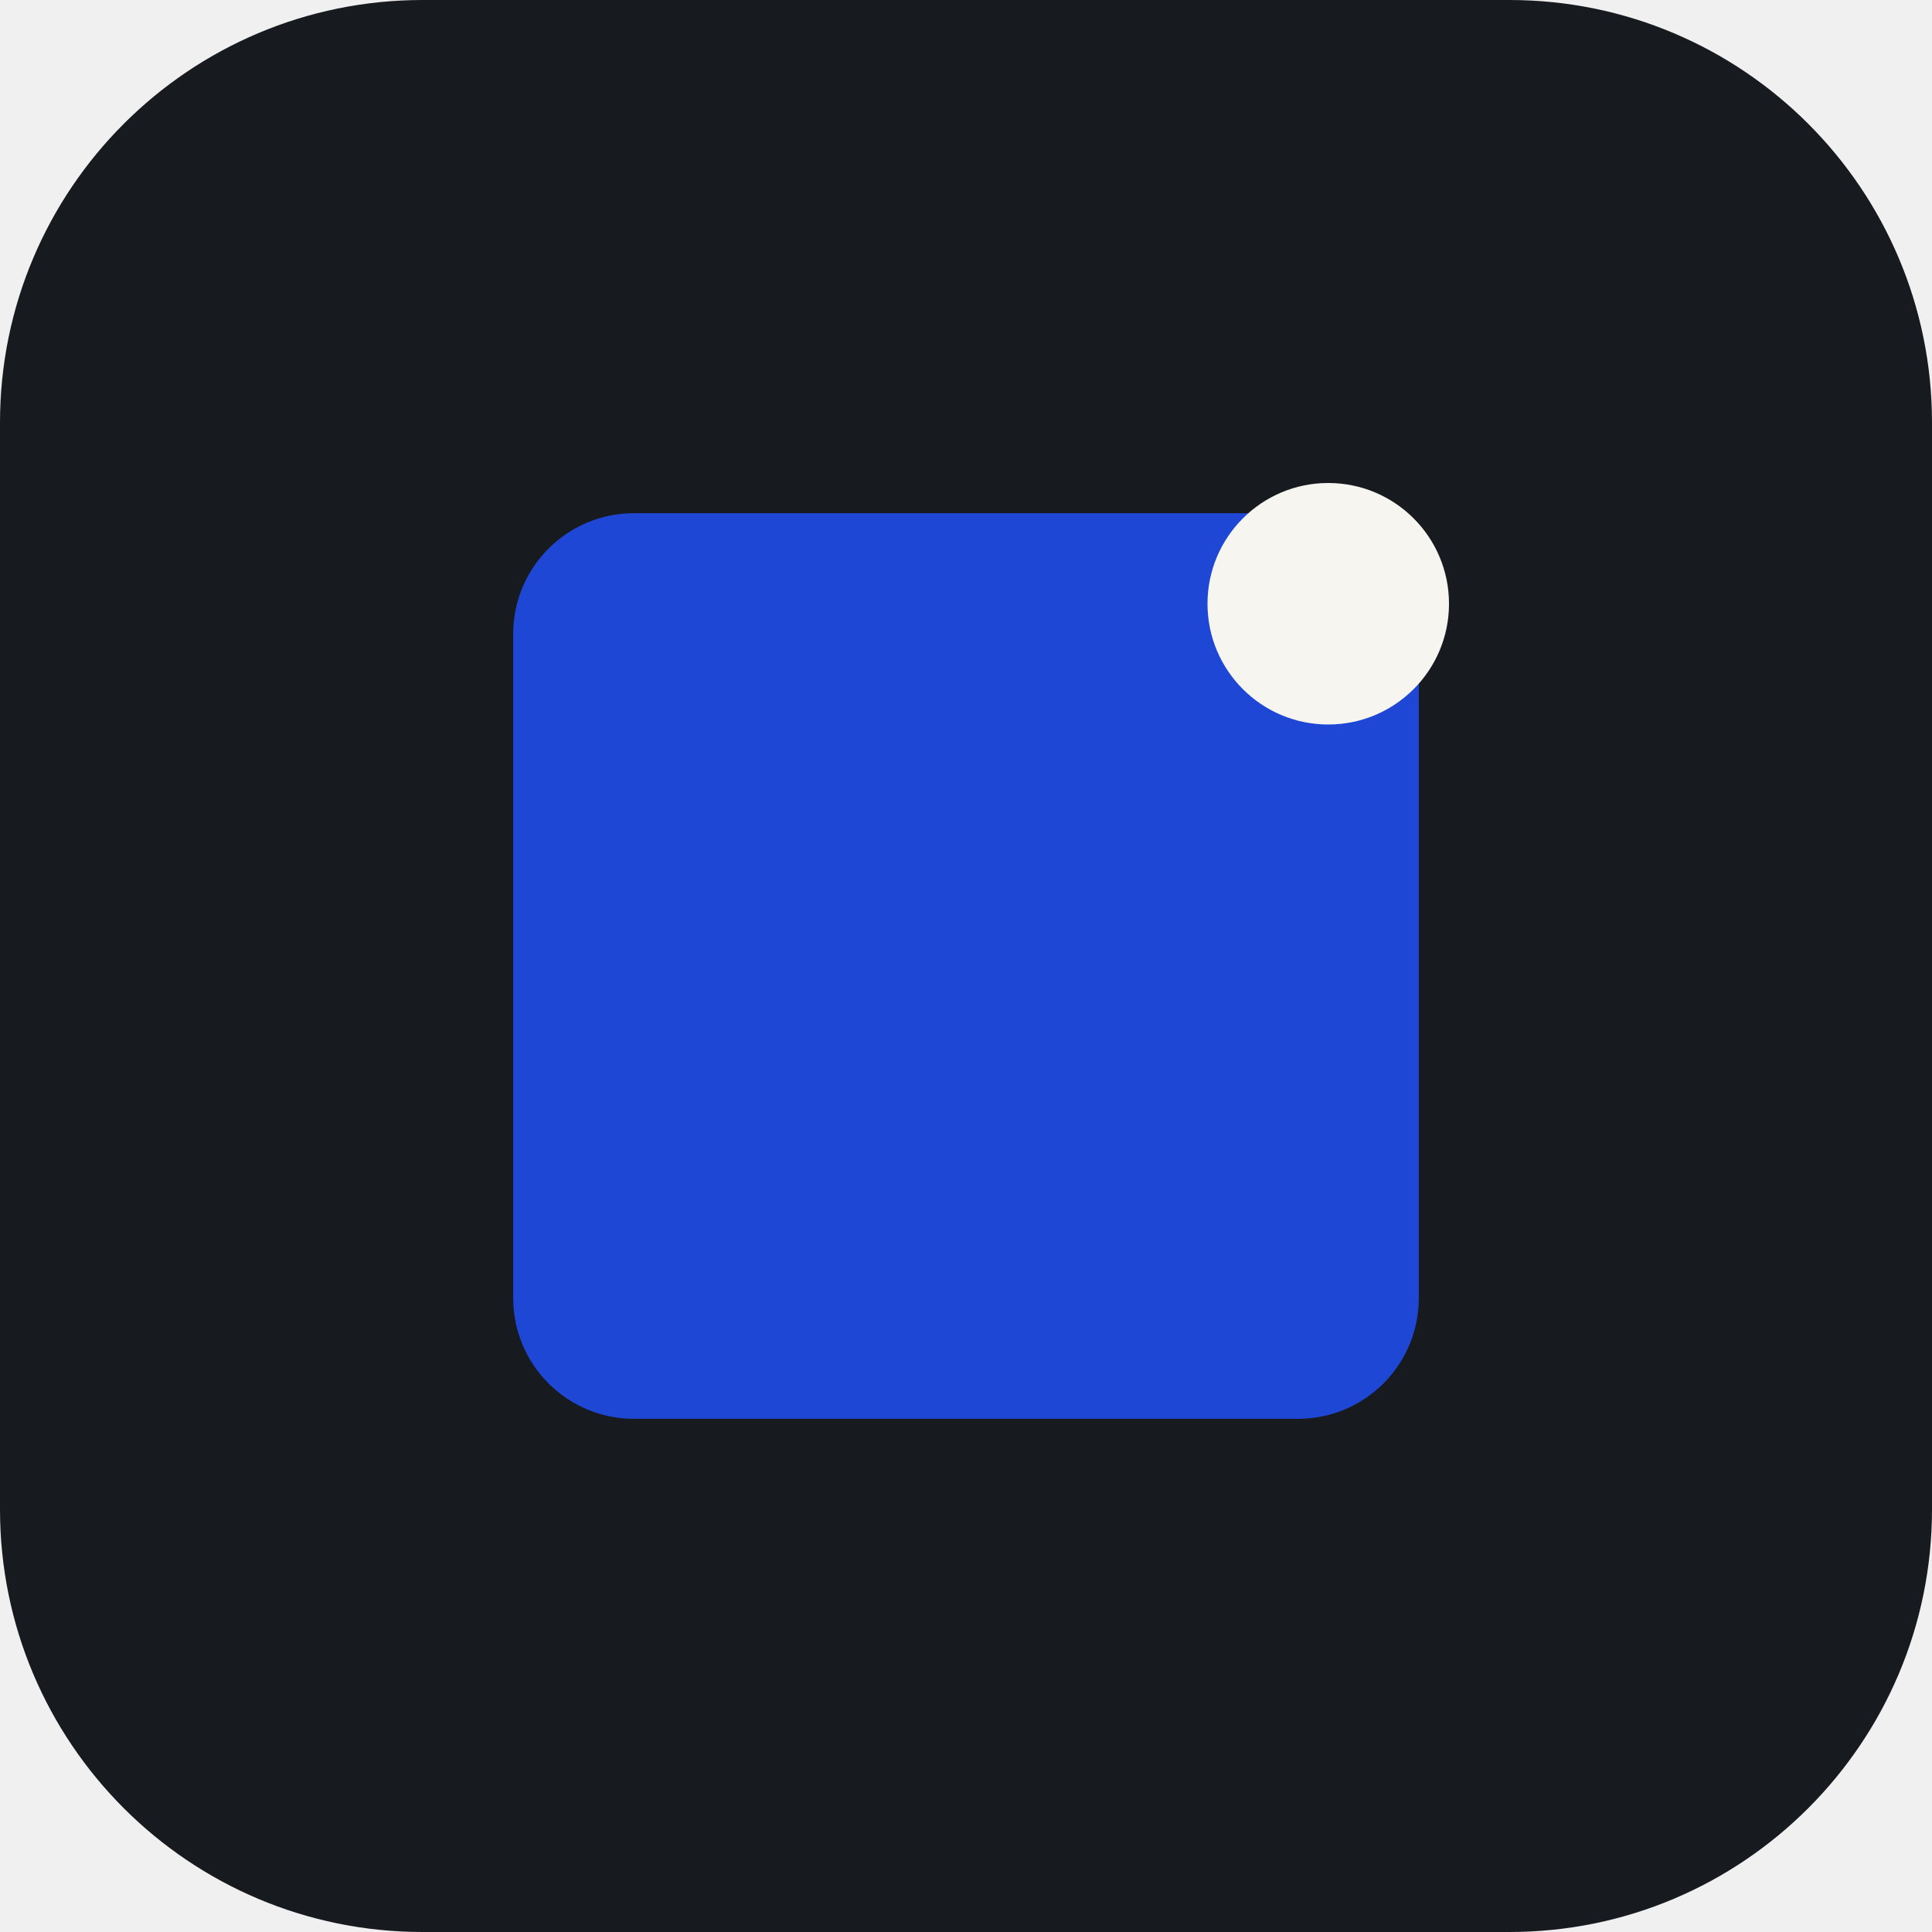
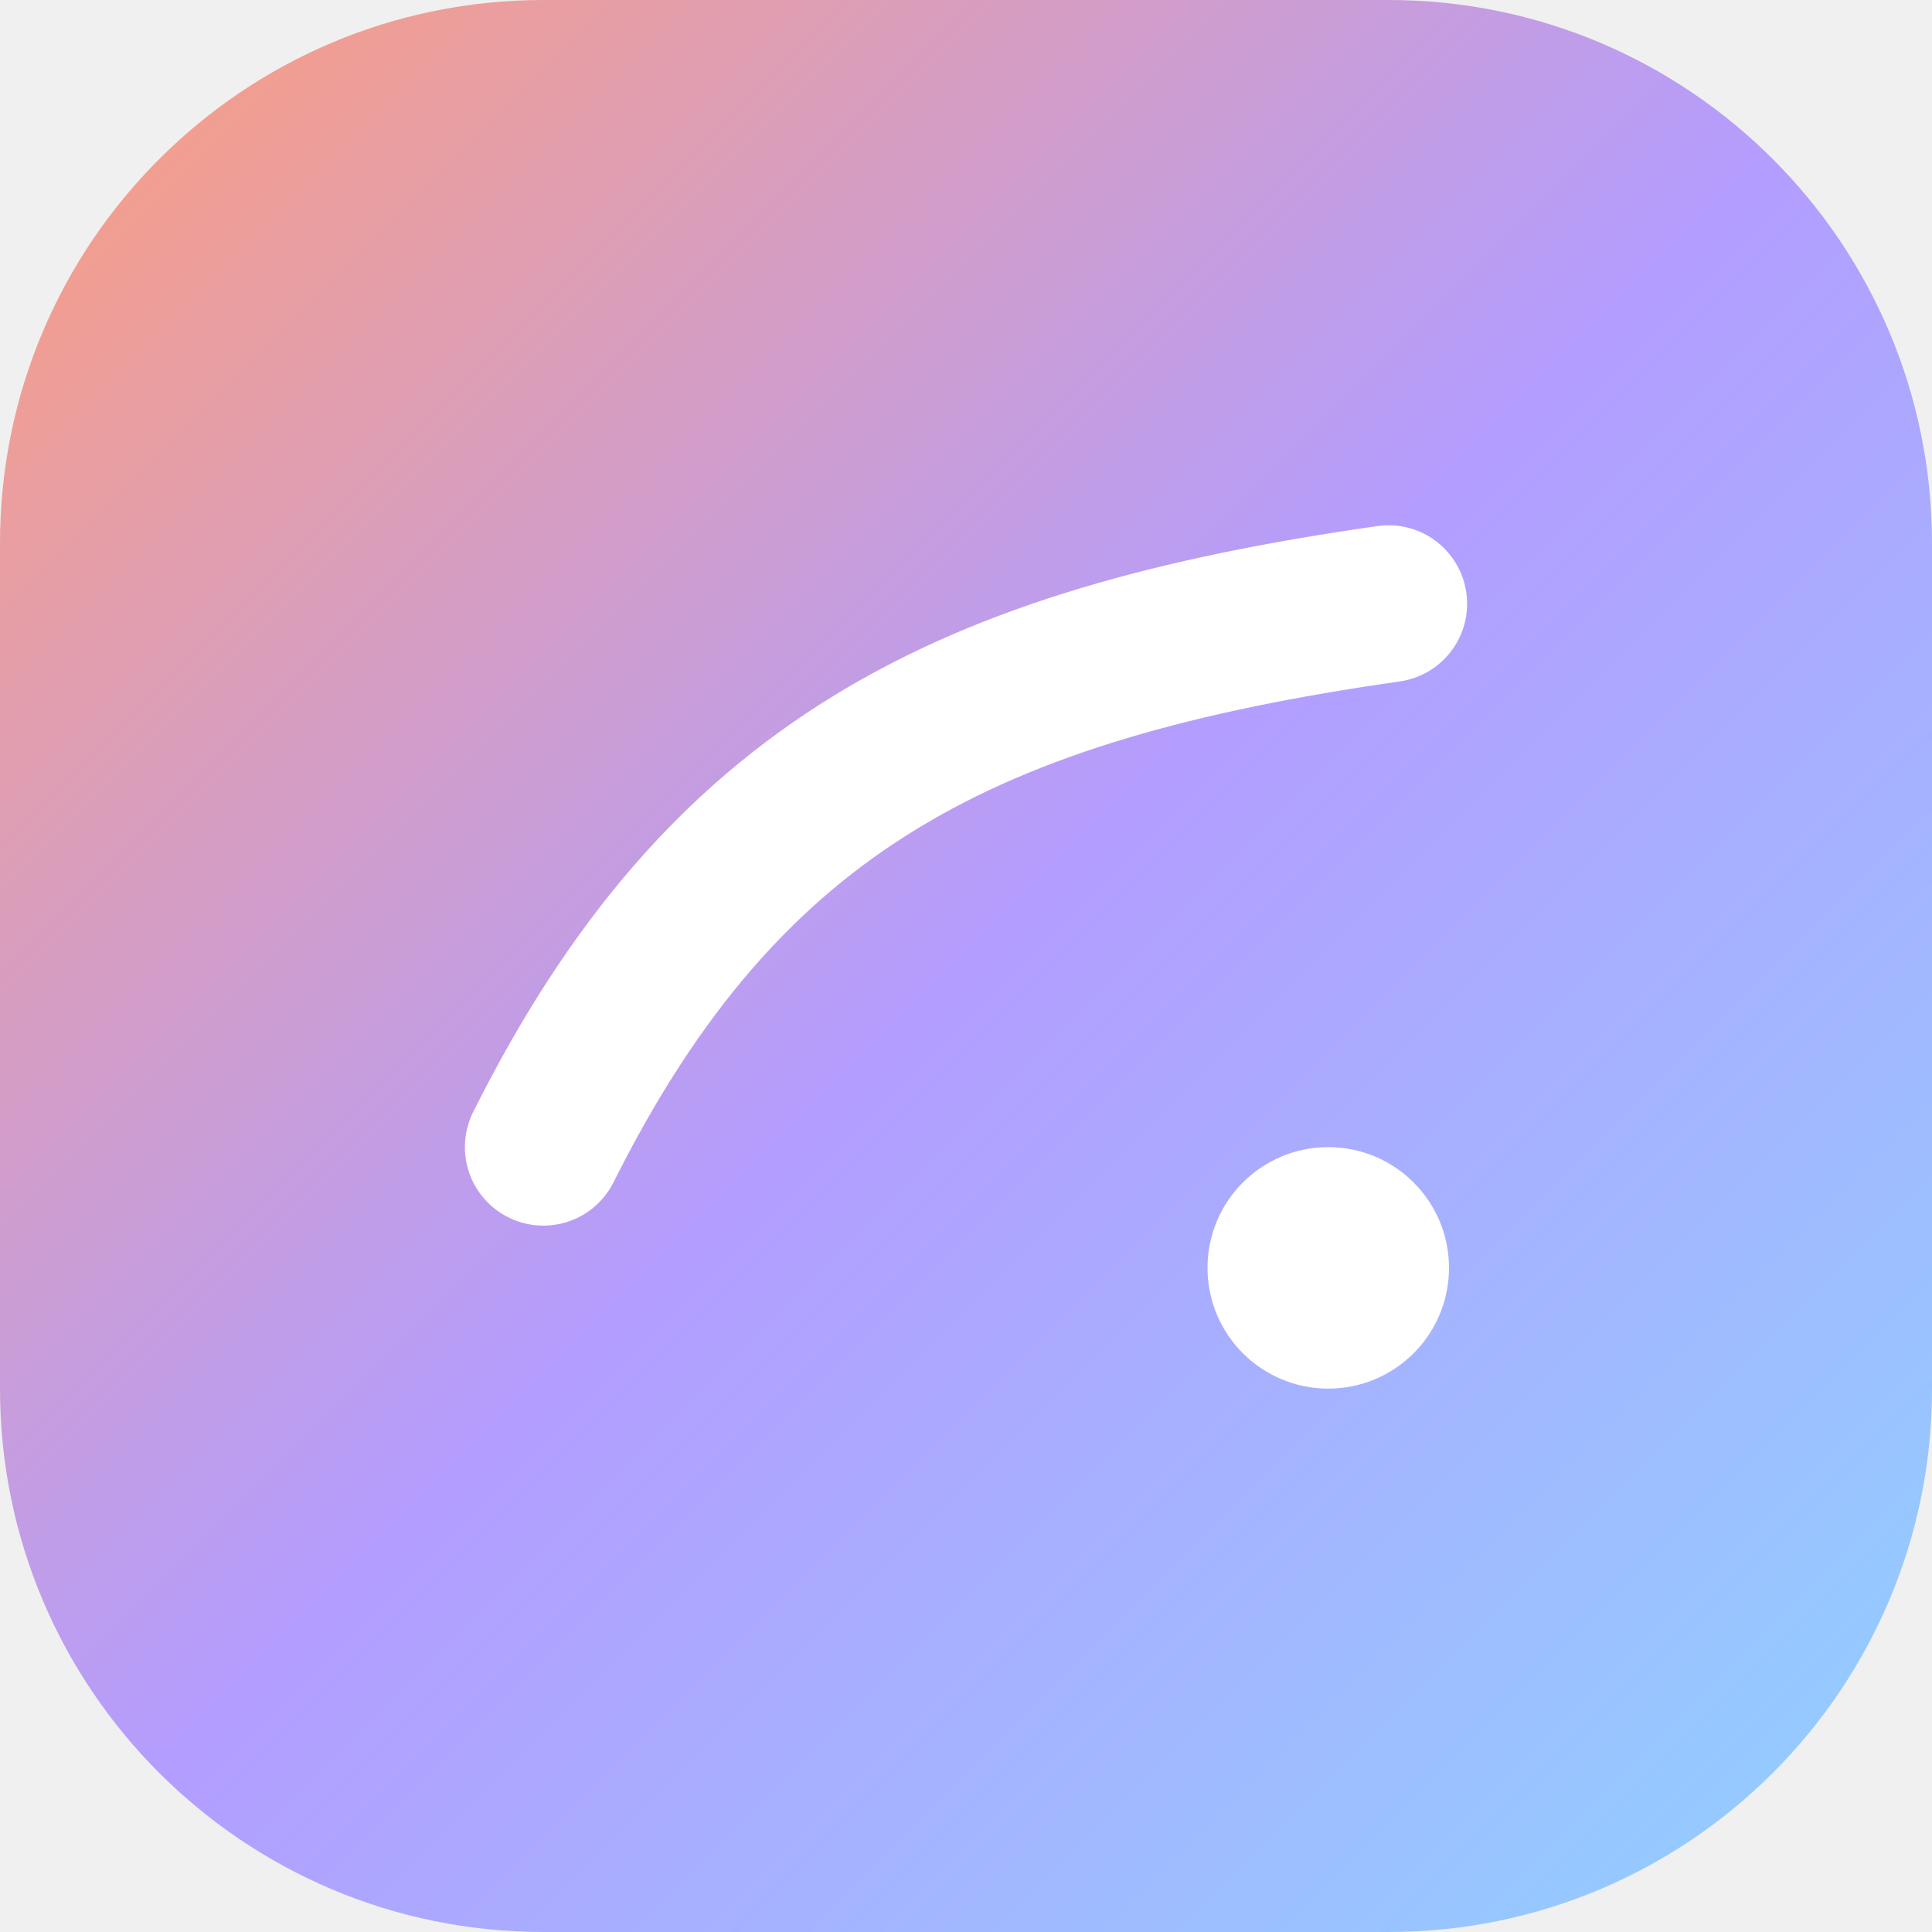
- <svg xmlns="http://www.w3.org/2000/svg" viewBox="0 0 64 64" width="64" height="64">
-   <rect width="64" height="64" rx="14" fill="#171a1f" />
-   <rect x="17" y="17" width="30" height="30" rx="4" fill="#1f47d6" />
-   <circle cx="44" cy="20" r="4" fill="#f7f5f0" />
+ <svg xmlns="http://www.w3.org/2000/svg" width="32" height="32" viewBox="0 0 32 32">
+   <defs>
+     <linearGradient id="g" x1="0" y1="0" x2="1" y2="1">
+       <stop offset="0" stop-color="#FF9E7A" />
+       <stop offset="0.5" stop-color="#B39DFF" />
+       <stop offset="1" stop-color="#8FD3FF" />
+     </linearGradient>
+   </defs>
+   <rect width="32" height="32" rx="9" fill="url(#g)" />
+   <path d="M9 19 C 12 13, 16 11, 23 10" fill="none" stroke="#fff" stroke-width="2.6" stroke-linecap="round" />
+   <circle cx="22" cy="21" r="2" fill="#fff" />
</svg>
